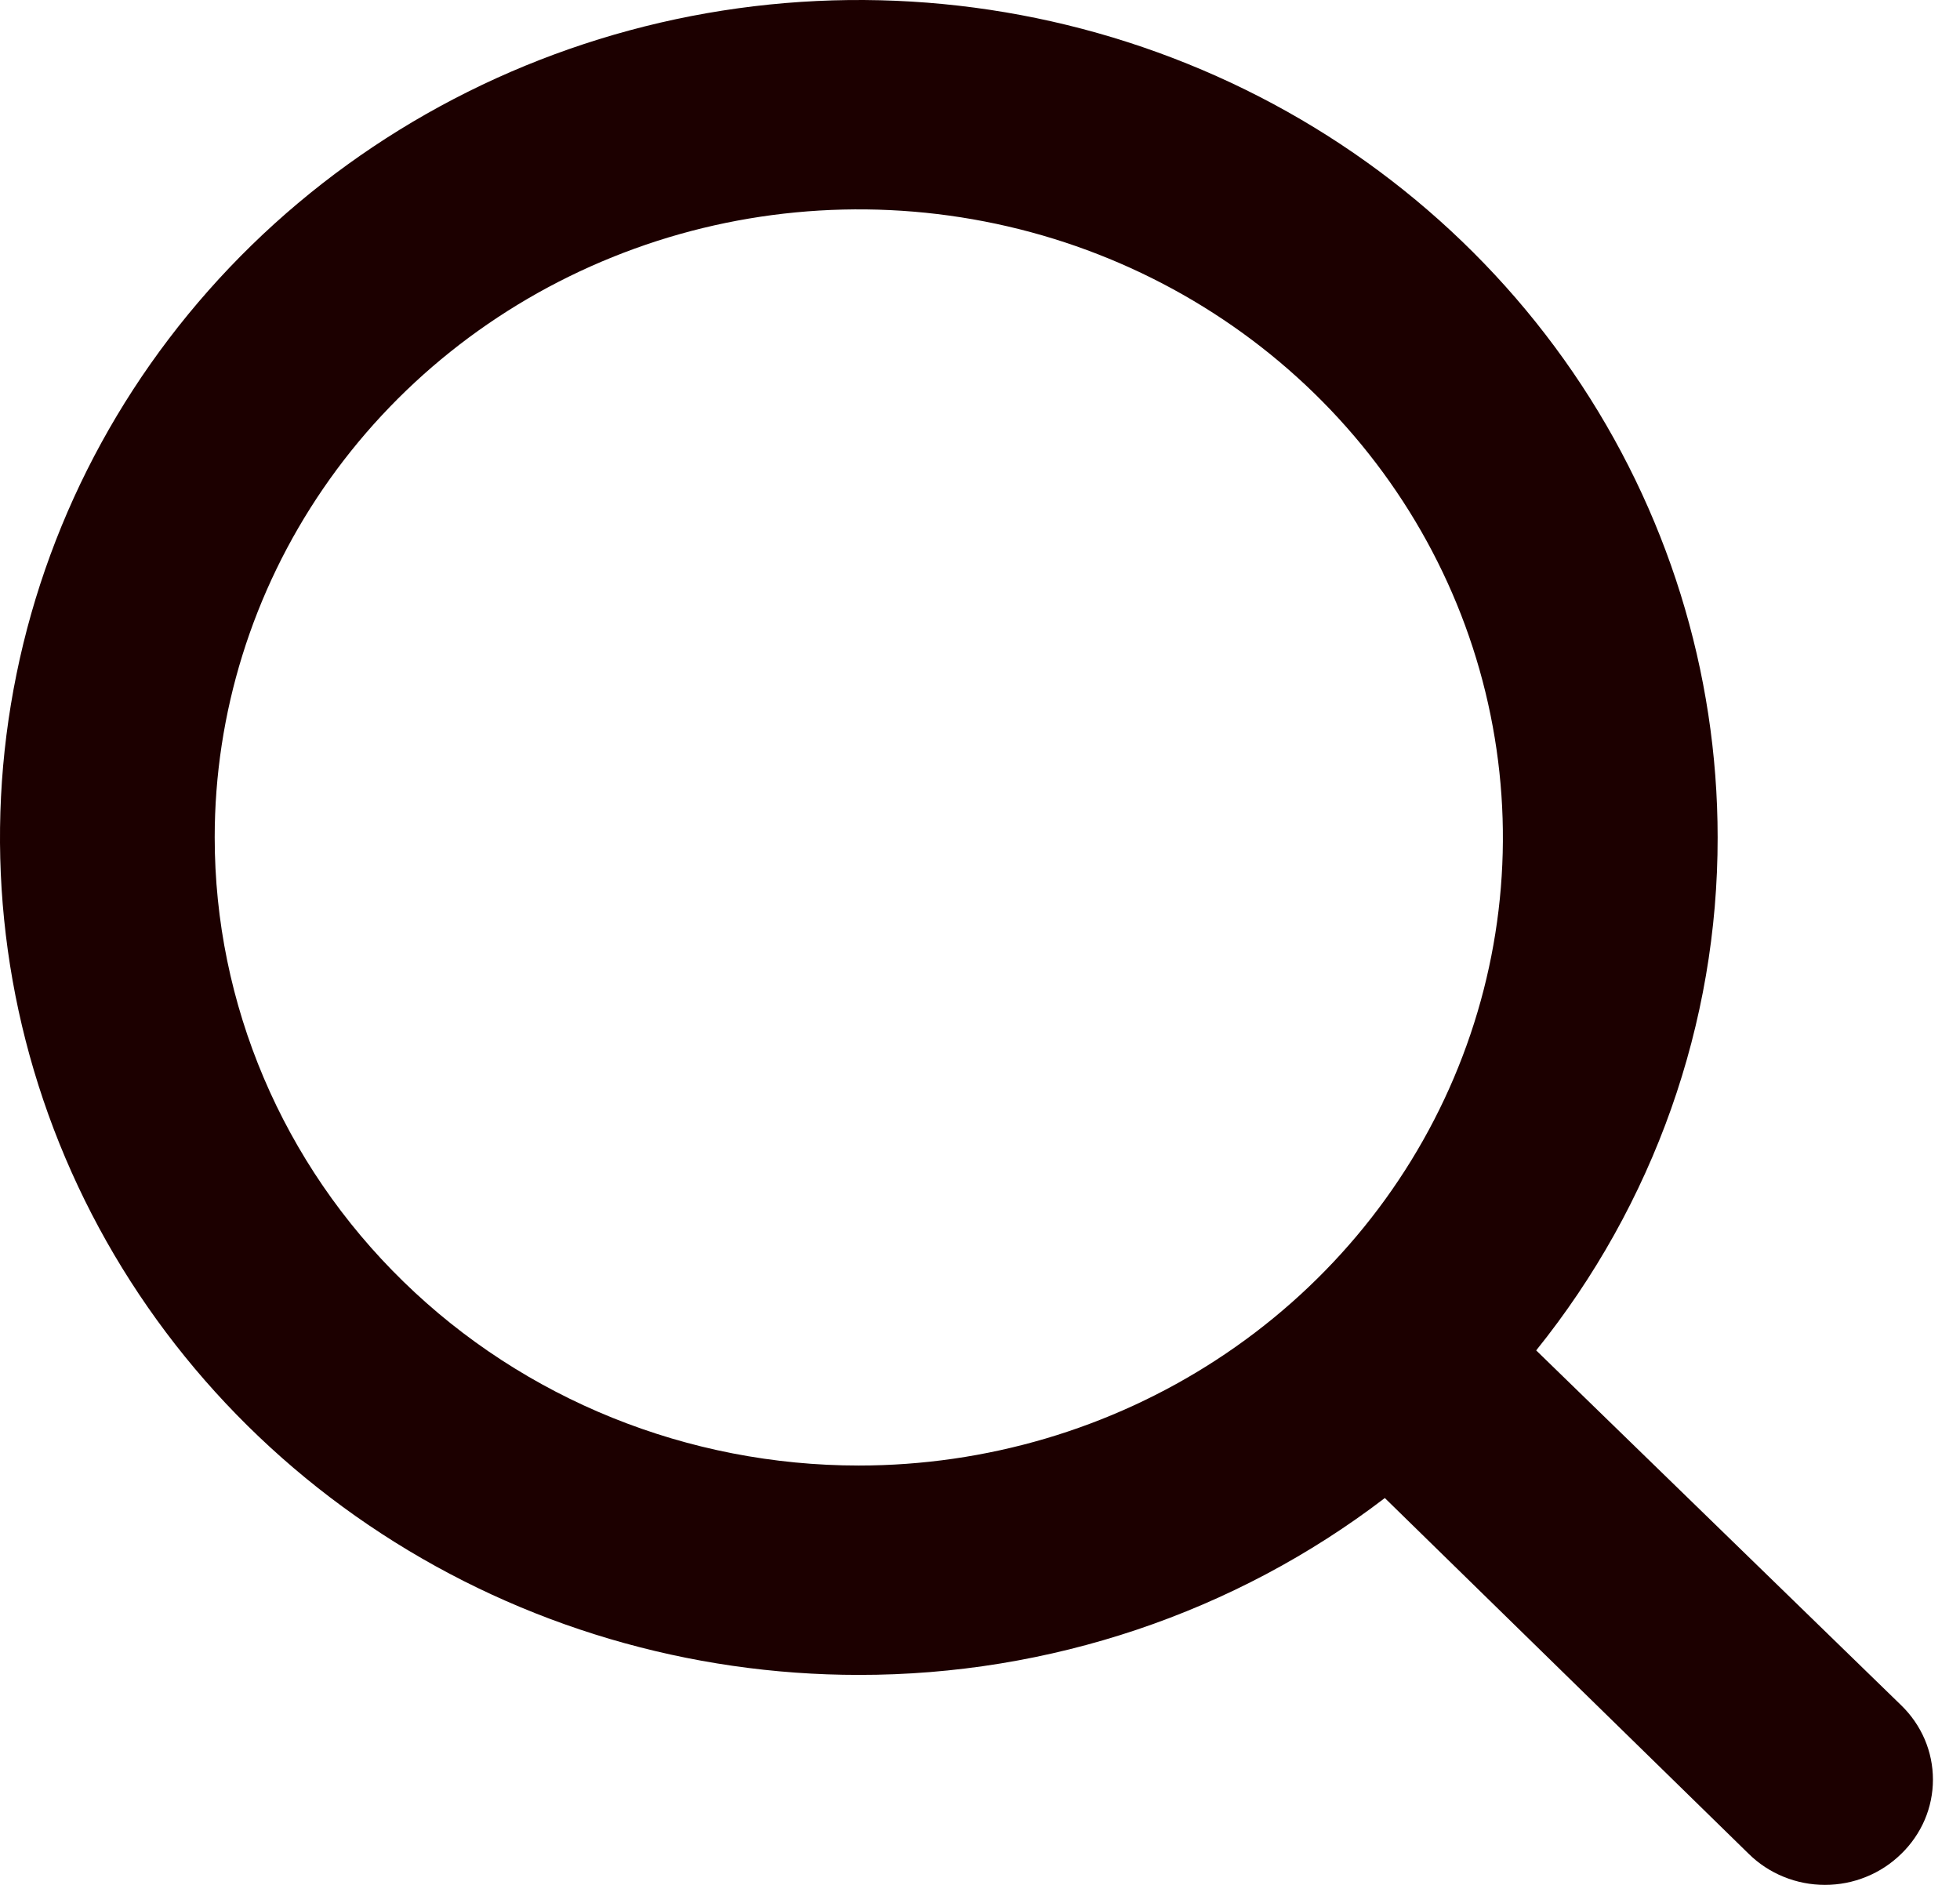
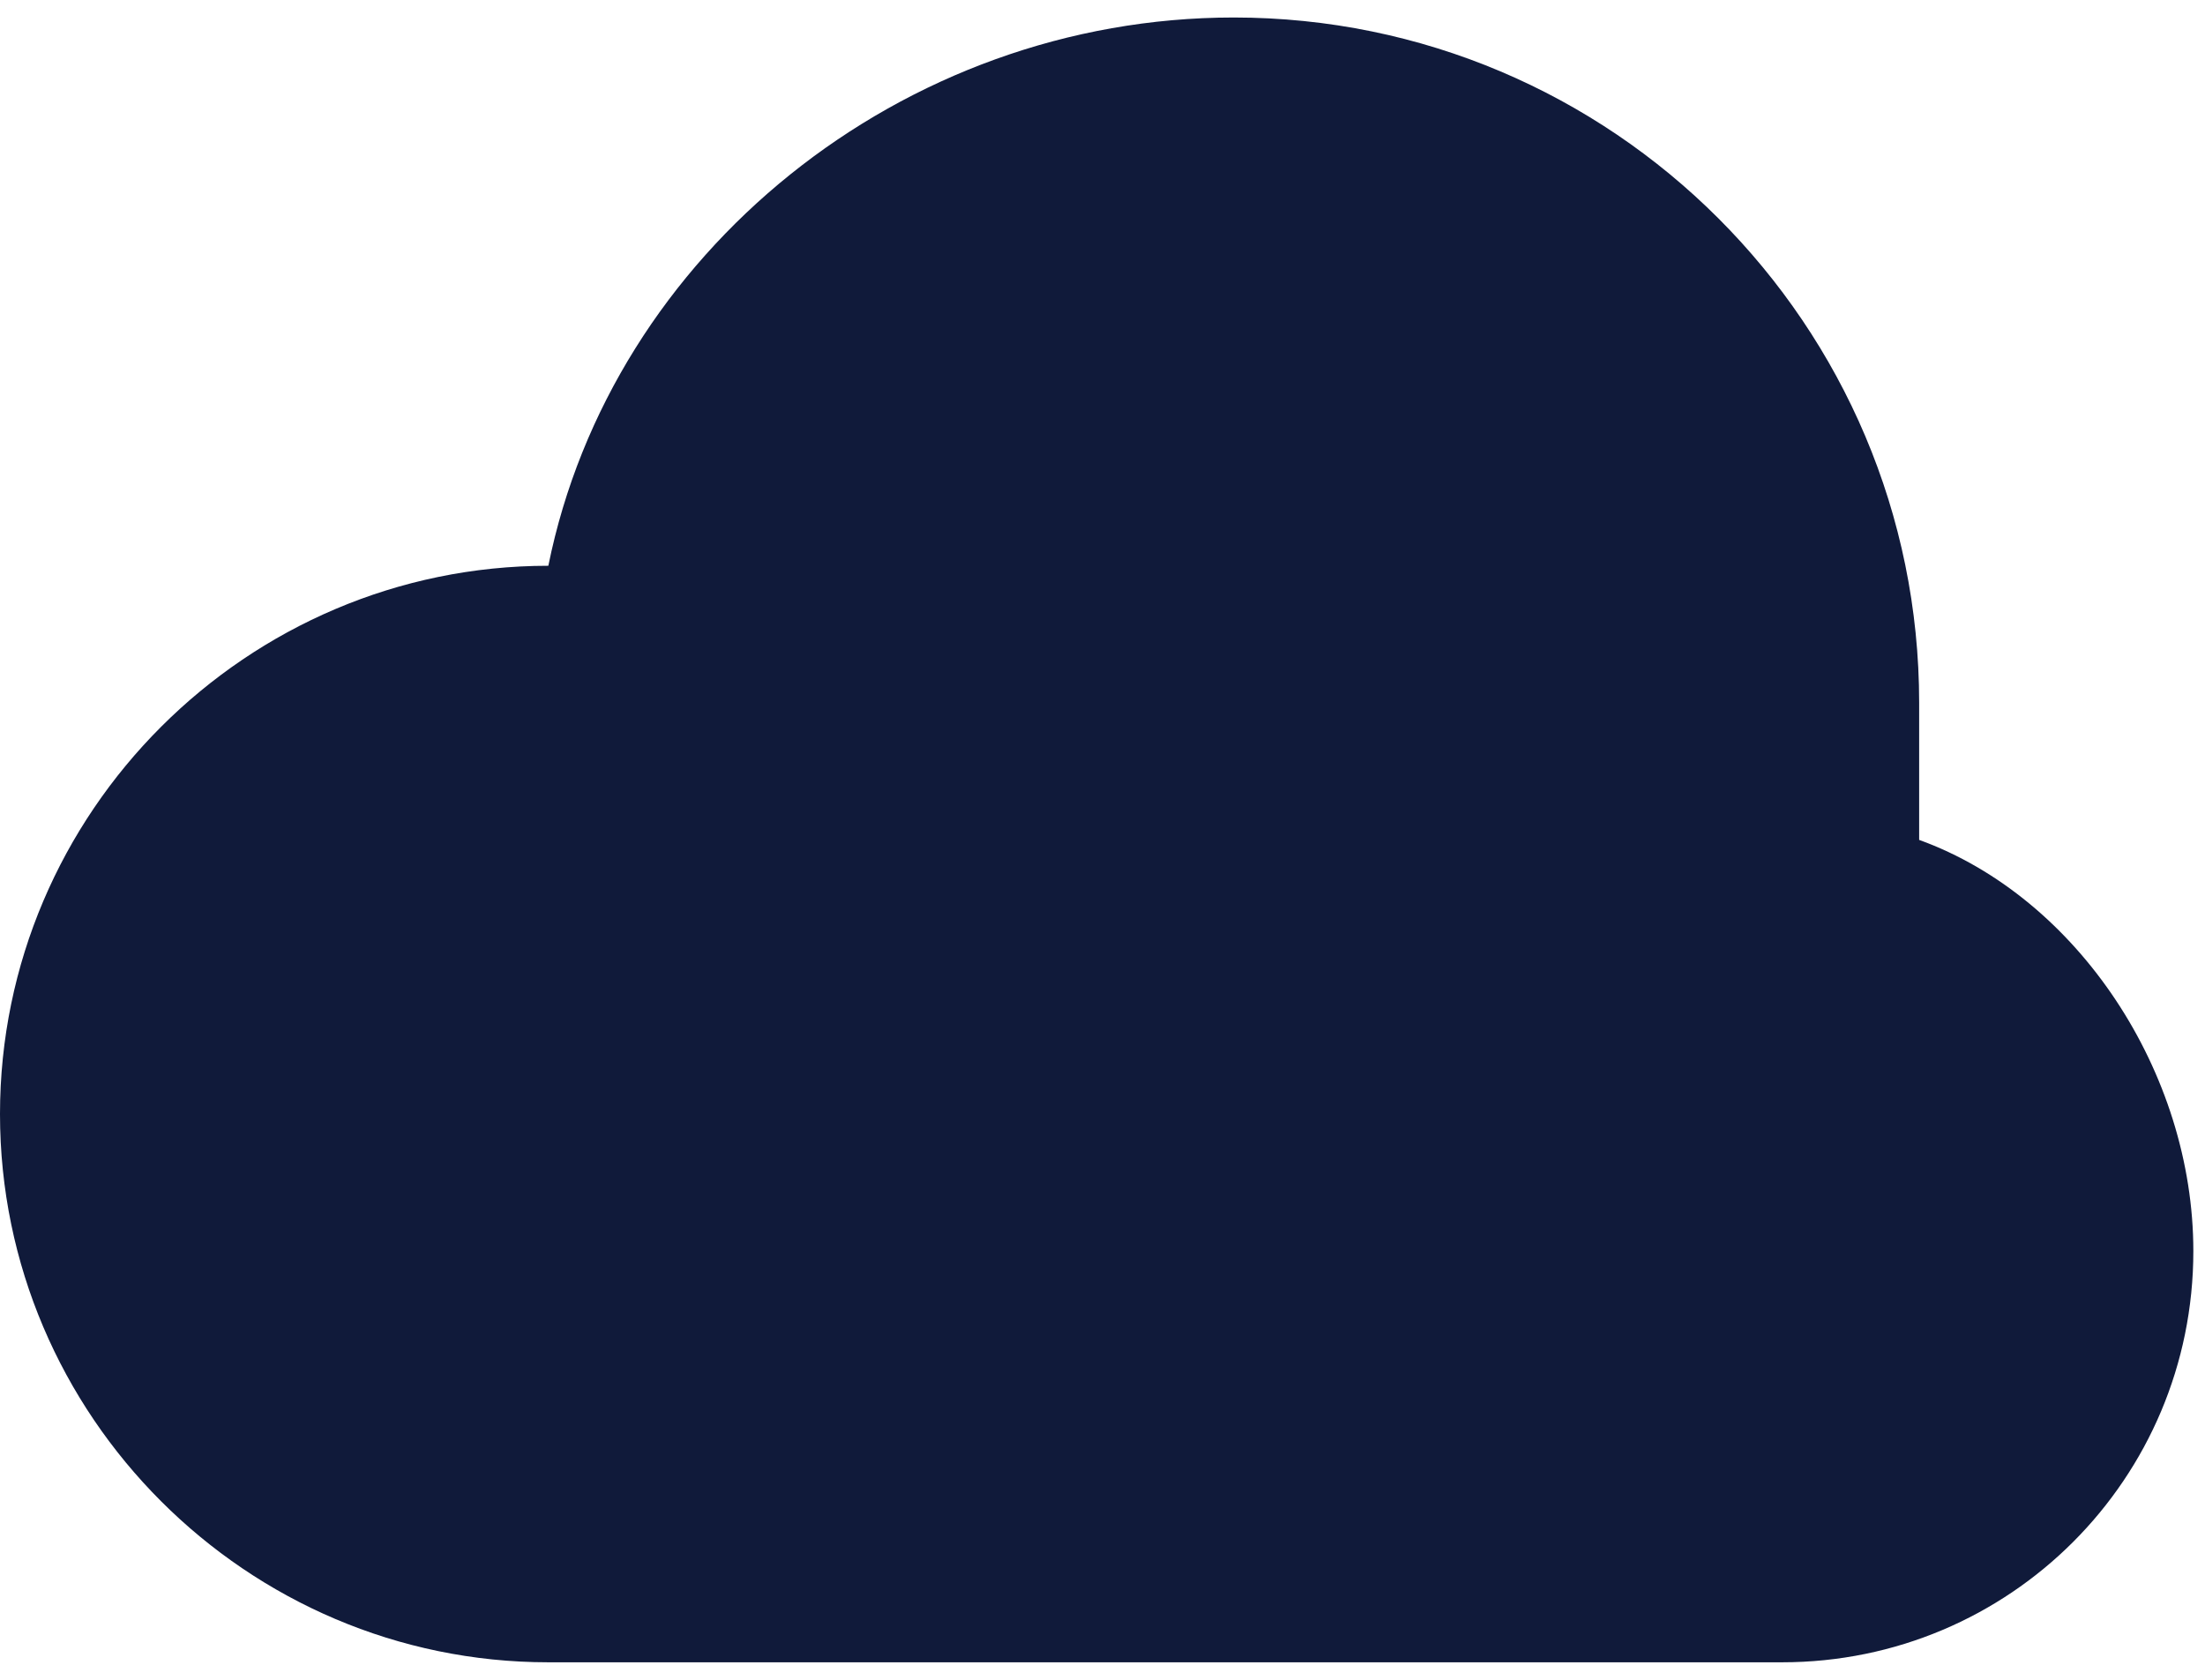
- <svg xmlns="http://www.w3.org/2000/svg" width="26" height="25" viewBox="0 0 26 25" fill="none">
-   <path d="M25.22 22.618L20.378 17.911C21.94 15.97 22.788 13.574 22.785 11.107C22.785 8.911 22.116 6.763 20.865 4.937C19.613 3.11 17.834 1.686 15.752 0.846C13.67 0.005 11.38 -0.215 9.17 0.213C6.96 0.642 4.93 1.7 3.337 3.253C1.744 4.807 0.658 6.786 0.219 8.941C-0.221 11.095 0.005 13.329 0.867 15.358C1.729 17.388 3.19 19.123 5.063 20.343C6.937 21.564 9.139 22.215 11.392 22.215C13.922 22.218 16.38 21.392 18.37 19.869L23.198 24.589C23.33 24.719 23.488 24.823 23.661 24.893C23.835 24.964 24.021 25 24.209 25C24.397 25 24.583 24.964 24.756 24.893C24.93 24.823 25.087 24.719 25.22 24.589C25.353 24.46 25.459 24.307 25.532 24.137C25.604 23.968 25.641 23.787 25.641 23.604C25.641 23.42 25.604 23.239 25.532 23.07C25.459 22.9 25.353 22.747 25.22 22.618ZM2.848 11.107C2.848 9.46 3.349 7.849 4.288 6.479C5.227 5.109 6.561 4.042 8.123 3.411C9.684 2.78 11.402 2.616 13.059 2.937C14.717 3.258 16.239 4.052 17.434 5.217C18.629 6.382 19.443 7.866 19.772 9.482C20.102 11.098 19.933 12.773 19.286 14.296C18.64 15.818 17.544 17.119 16.139 18.034C14.734 18.95 13.082 19.438 11.392 19.438C9.126 19.438 6.953 18.561 5.351 16.998C3.748 15.436 2.848 13.317 2.848 11.107Z" fill="#1C0000" />
+ <svg xmlns="http://www.w3.org/2000/svg" width="63" height="48" viewBox="0 0 63 48" fill="none">
+   <path d="M35.25 0.5C25.772 0.5 17.468 7.237 15.667 16.167C7.05 16.167 0 23.217 0 31.833C0 40.45 7.05 47.5 15.667 47.5H50.917C57.418 47.5 62.667 42.252 62.667 35.75C62.667 30.658 59.377 25.645 54.833 24V20.083C54.833 9.273 46.06 0.5 35.25 0.5Z" fill="#101A3A" />
</svg>
